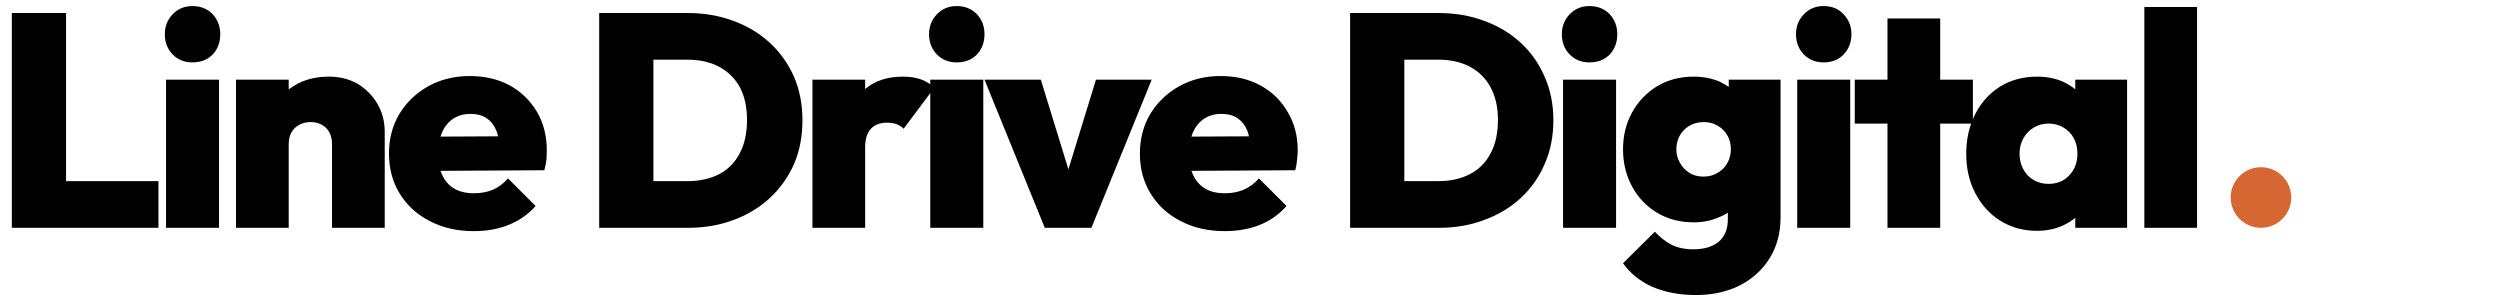
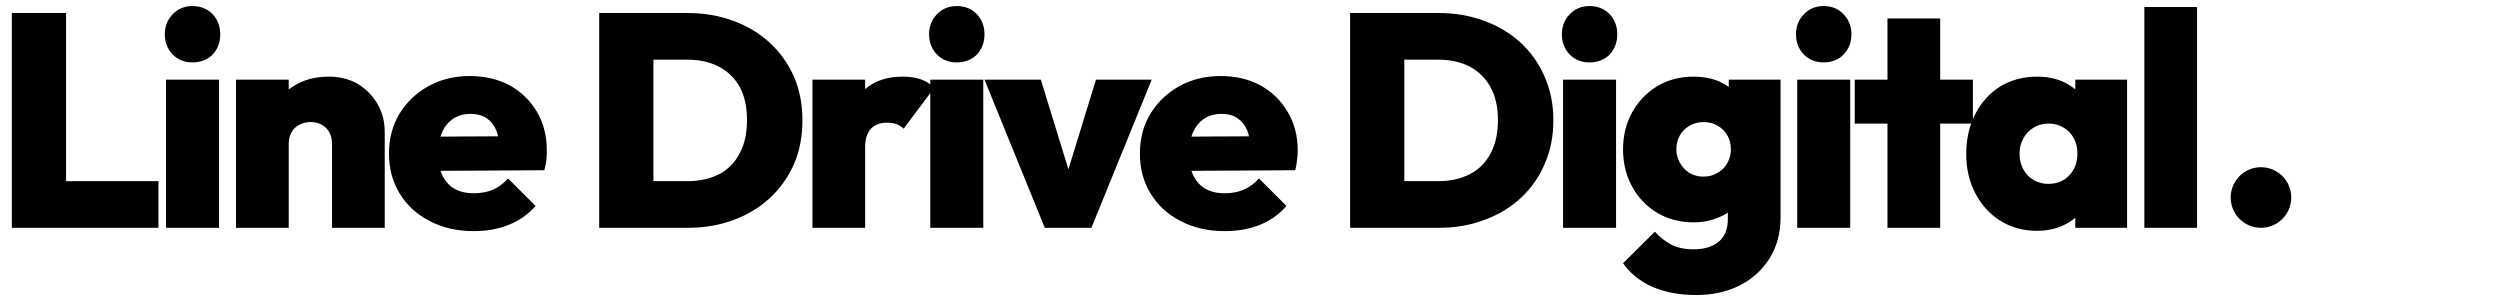
<svg xmlns="http://www.w3.org/2000/svg" class="logo__image" viewBox="4.3 -75.2 821.5 99.4" width="822" height="99" aria-hidden="true" focusable="false">
  <path fill="currentColor" d="M6.3 0.0V-70.9H24.2V-15.4H54.7V0.0ZM57.2 0.0V-48.9H74.7V0.0ZM65.9 -54.6Q62.0 -54.6 59.4 -57.2Q56.8 -59.9 56.8 -63.9Q56.8 -67.8 59.4 -70.5Q62.0 -73.2 65.9 -73.2Q70.0 -73.2 72.6 -70.5Q75.1 -67.8 75.1 -63.9Q75.1 -59.9 72.6 -57.2Q70.0 -54.6 65.9 -54.6ZM112.0 0.0V-27.6Q112.0 -31.0 110.0 -33Q108.0 -34.9 104.9 -34.9Q102.8 -34.9 101.2 -34.0Q99.5 -33.1 98.6 -31.5Q97.7 -29.9 97.7 -27.6V0.0H80.3V-48.9H97.7V-45.7Q99.1 -46.7 100.7 -47.6Q105.2 -49.9 111.0 -49.9Q116.3 -49.9 120.5 -47.5Q124.6 -45.0 127.0 -40.9Q129.4 -36.8 129.4 -31.6V0.0ZM158.8 1.1Q150.6 1.1 144.3 -2.2Q138.0 -5.4 134.4 -11.2Q130.8 -17.0 130.8 -24.5Q130.8 -31.9 134.3 -37.7Q137.8 -43.4 143.9 -46.8Q149.9 -50.1 157.5 -50.1Q164.9 -50.1 170.7 -47Q176.4 -43.8 179.7 -38.2Q182.9 -32.7 182.9 -25.6Q182.9 -24.1 182.8 -22.6Q182.6 -21.0 182.1 -19.0L147.8 -18.8Q148.1 -18.1 148.4 -17.4Q149.8 -14.4 152.4 -12.9Q155.0 -11.4 158.8 -11.4Q162.4 -11.4 165.2 -12.6Q167.9 -13.8 170.1 -16.3L179.2 -7.2Q175.6 -3.1 170.4 -1.0Q165.3 1.1 158.8 1.1ZM147.8 -30.1 166.8 -30.2Q166.6 -31.3 166.2 -32.2Q165.1 -34.8 163.0 -36.2Q160.9 -37.6 157.7 -37.6Q154.4 -37.6 152.0 -36.0Q149.6 -34.4 148.3 -31.5Q148.0 -30.8 147.8 -30.1ZM200.2 0.0V-70.9H229.4Q237.6 -70.9 244.5 -68.3Q251.4 -65.8 256.5 -61.1Q261.6 -56.4 264.5 -49.9Q267.3 -43.4 267.3 -35.5Q267.3 -27.5 264.5 -21.0Q261.6 -14.5 256.5 -9.8Q251.4 -5.1 244.6 -2.6Q237.7 0.0 229.6 0.0ZM218.1 -55.5V-15.4H229.3Q235.3 -15.4 239.8 -17.7Q244.2 -20.0 246.6 -24.6Q249.0 -29.1 249.0 -35.6Q249.0 -42.0 246.6 -46.5Q244.1 -50.9 239.7 -53.2Q235.3 -55.5 229.3 -55.5ZM270.6 0.0V-48.9H288.0V-45.8Q292.8 -49.9 300.4 -49.9Q303.9 -49.9 306.4 -49.0Q309.0 -48.1 310.8 -46.2L300.7 -32.7Q299.9 -33.6 298.4 -34.2Q297.0 -34.7 295.2 -34.7Q291.8 -34.7 289.9 -32.7Q288.0 -30.6 288.0 -26.6V0.0ZM309.5 0.0V-48.9H327.0V0.0ZM318.2 -54.6Q314.3 -54.6 311.7 -57.2Q309.1 -59.9 309.1 -63.9Q309.1 -67.8 311.7 -70.5Q314.3 -73.2 318.2 -73.2Q322.3 -73.2 324.9 -70.5Q327.4 -67.8 327.4 -63.9Q327.4 -59.9 324.9 -57.2Q322.3 -54.6 318.2 -54.6ZM347.3 0.0 327.4 -48.9H346.0L355.1 -19.3L364.2 -48.9H382.6L362.7 0.0ZM406.7 1.1Q398.5 1.1 392.2 -2.2Q385.9 -5.4 382.3 -11.2Q378.7 -17.0 378.7 -24.5Q378.7 -31.9 382.2 -37.7Q385.7 -43.4 391.8 -46.8Q397.8 -50.1 405.4 -50.1Q412.8 -50.1 418.5 -47Q424.3 -43.8 427.5 -38.2Q430.8 -32.7 430.8 -25.6Q430.8 -24.1 430.6 -22.6Q430.5 -21.0 430.0 -19.0L395.7 -18.8Q396.0 -18.1 396.3 -17.4Q397.7 -14.4 400.3 -12.9Q402.9 -11.4 406.7 -11.4Q410.3 -11.4 413 -12.6Q415.8 -13.8 418.0 -16.3L427.1 -7.2Q423.5 -3.1 418.4 -1.0Q413.2 1.1 406.7 1.1ZM395.7 -30.1 414.7 -30.2Q414.5 -31.3 414.1 -32.2Q413.0 -34.8 410.9 -36.2Q408.8 -37.6 405.6 -37.6Q402.3 -37.6 399.9 -36.0Q397.5 -34.4 396.2 -31.5Q395.9 -30.8 395.7 -30.1ZM448.1 0.0V-70.9H477.3Q485.5 -70.9 492.4 -68.3Q499.3 -65.8 504.4 -61.1Q509.5 -56.4 512.3 -49.9Q515.2 -43.4 515.2 -35.5Q515.2 -27.5 512.3 -21.0Q509.5 -14.5 504.4 -9.8Q499.3 -5.1 492.4 -2.6Q485.6 0.0 477.5 0.0ZM466 -55.5V-15.4H477.2Q483.2 -15.4 487.6 -17.7Q492.1 -20.0 494.5 -24.6Q496.9 -29.1 496.9 -35.6Q496.9 -42.0 494.4 -46.5Q492 -50.9 487.6 -53.2Q483.2 -55.5 477.2 -55.5ZM518.4 0.0V-48.9H535.9V0.0ZM527.1 -54.6Q523.2 -54.6 520.6 -57.2Q518.0 -59.9 518.0 -63.9Q518.0 -67.8 520.6 -70.5Q523.2 -73.2 527.1 -73.2Q531.2 -73.2 533.8 -70.5Q536.3 -67.8 536.3 -63.9Q536.3 -59.9 533.8 -57.2Q531.2 -54.6 527.1 -54.6ZM562.3 22.2Q554.2 22.2 547.9 19.5Q541.7 16.7 538.2 11.7L548.7 1.3Q551.2 4.0 554.2 5.6Q557.2 7.1 561.5 7.1Q566.7 7.1 569.8 4.6Q572.8 2.0 572.8 -2.8V-5.0Q571.5 -4.1 569.9 -3.5Q566.1 -1.8 561.5 -1.8Q554.7 -1.8 549.4 -5Q544.2 -8.1 541.2 -13.6Q538.2 -19.1 538.2 -25.9Q538.2 -32.7 541.2 -38.1Q544.2 -43.5 549.4 -46.7Q554.7 -49.9 561.5 -49.9Q566.1 -49.9 570.0 -48.3Q571.7 -47.5 573.1 -46.5V-48.9H590.2V-3.4Q590.2 4.4 586.5 10.2Q582.9 15.9 576.6 19.1Q570.3 22.2 562.3 22.2ZM564.7 -16.9Q567.5 -16.9 569.5 -18.2Q571.6 -19.4 572.7 -21.5Q573.8 -23.5 573.8 -25.9Q573.8 -28.4 572.7 -30.4Q571.6 -32.4 569.6 -33.6Q567.6 -34.9 564.8 -34.9Q562.1 -34.9 560 -33.6Q558.0 -32.4 556.9 -30.4Q555.8 -28.3 555.8 -25.9Q555.8 -23.6 556.9 -21.6Q558.0 -19.5 560.0 -18.2Q562.0 -16.9 564.7 -16.9ZM595.7 0.0V-48.9H613.2V0.0ZM604.4 -54.6Q600.5 -54.6 597.9 -57.2Q595.3 -59.9 595.3 -63.9Q595.3 -67.8 597.9 -70.5Q600.5 -73.2 604.4 -73.2Q608.5 -73.2 611 -70.5Q613.6 -67.8 613.6 -63.9Q613.6 -59.9 611 -57.2Q608.5 -54.6 604.4 -54.6ZM625.5 0.0V-34.4H614.7V-48.9H625.5V-69.1H642.9V-48.9H653.7V-34.4H642.9V0.0ZM674.9 1.0Q668.1 1.0 662.8 -2.3Q657.5 -5.6 654.5 -11.4Q651.5 -17.1 651.5 -24.4Q651.5 -31.8 654.5 -37.6Q657.5 -43.4 662.8 -46.7Q668.1 -49.9 674.9 -49.9Q679.5 -49.9 683.3 -48.3Q685.7 -47.2 687.5 -45.7V-48.9H704.6V0.0H687.5V-3.3Q685.7 -1.8 683.3 -0.7Q679.5 1.0 674.9 1.0ZM678.6 -14.5Q682.9 -14.5 685.5 -17.3Q688.2 -20.1 688.2 -24.5Q688.2 -27.4 687.0 -29.6Q685.8 -31.8 683.6 -33.1Q681.5 -34.4 678.7 -34.4Q675.9 -34.4 673.8 -33.1Q671.6 -31.8 670.4 -29.6Q669.1 -27.3 669.1 -24.5Q669.1 -21.6 670.3 -19.4Q671.5 -17.1 673.7 -15.8Q675.9 -14.5 678.6 -14.5ZM710.3 0.0V-72.9H727.7V0.0Z" />
-   <circle cx="748.8" cy="-10" r="10" fill="#d66733" />
+   <circle class="logo__ball" cx="748.8" cy="-10" r="10" />
</svg>
